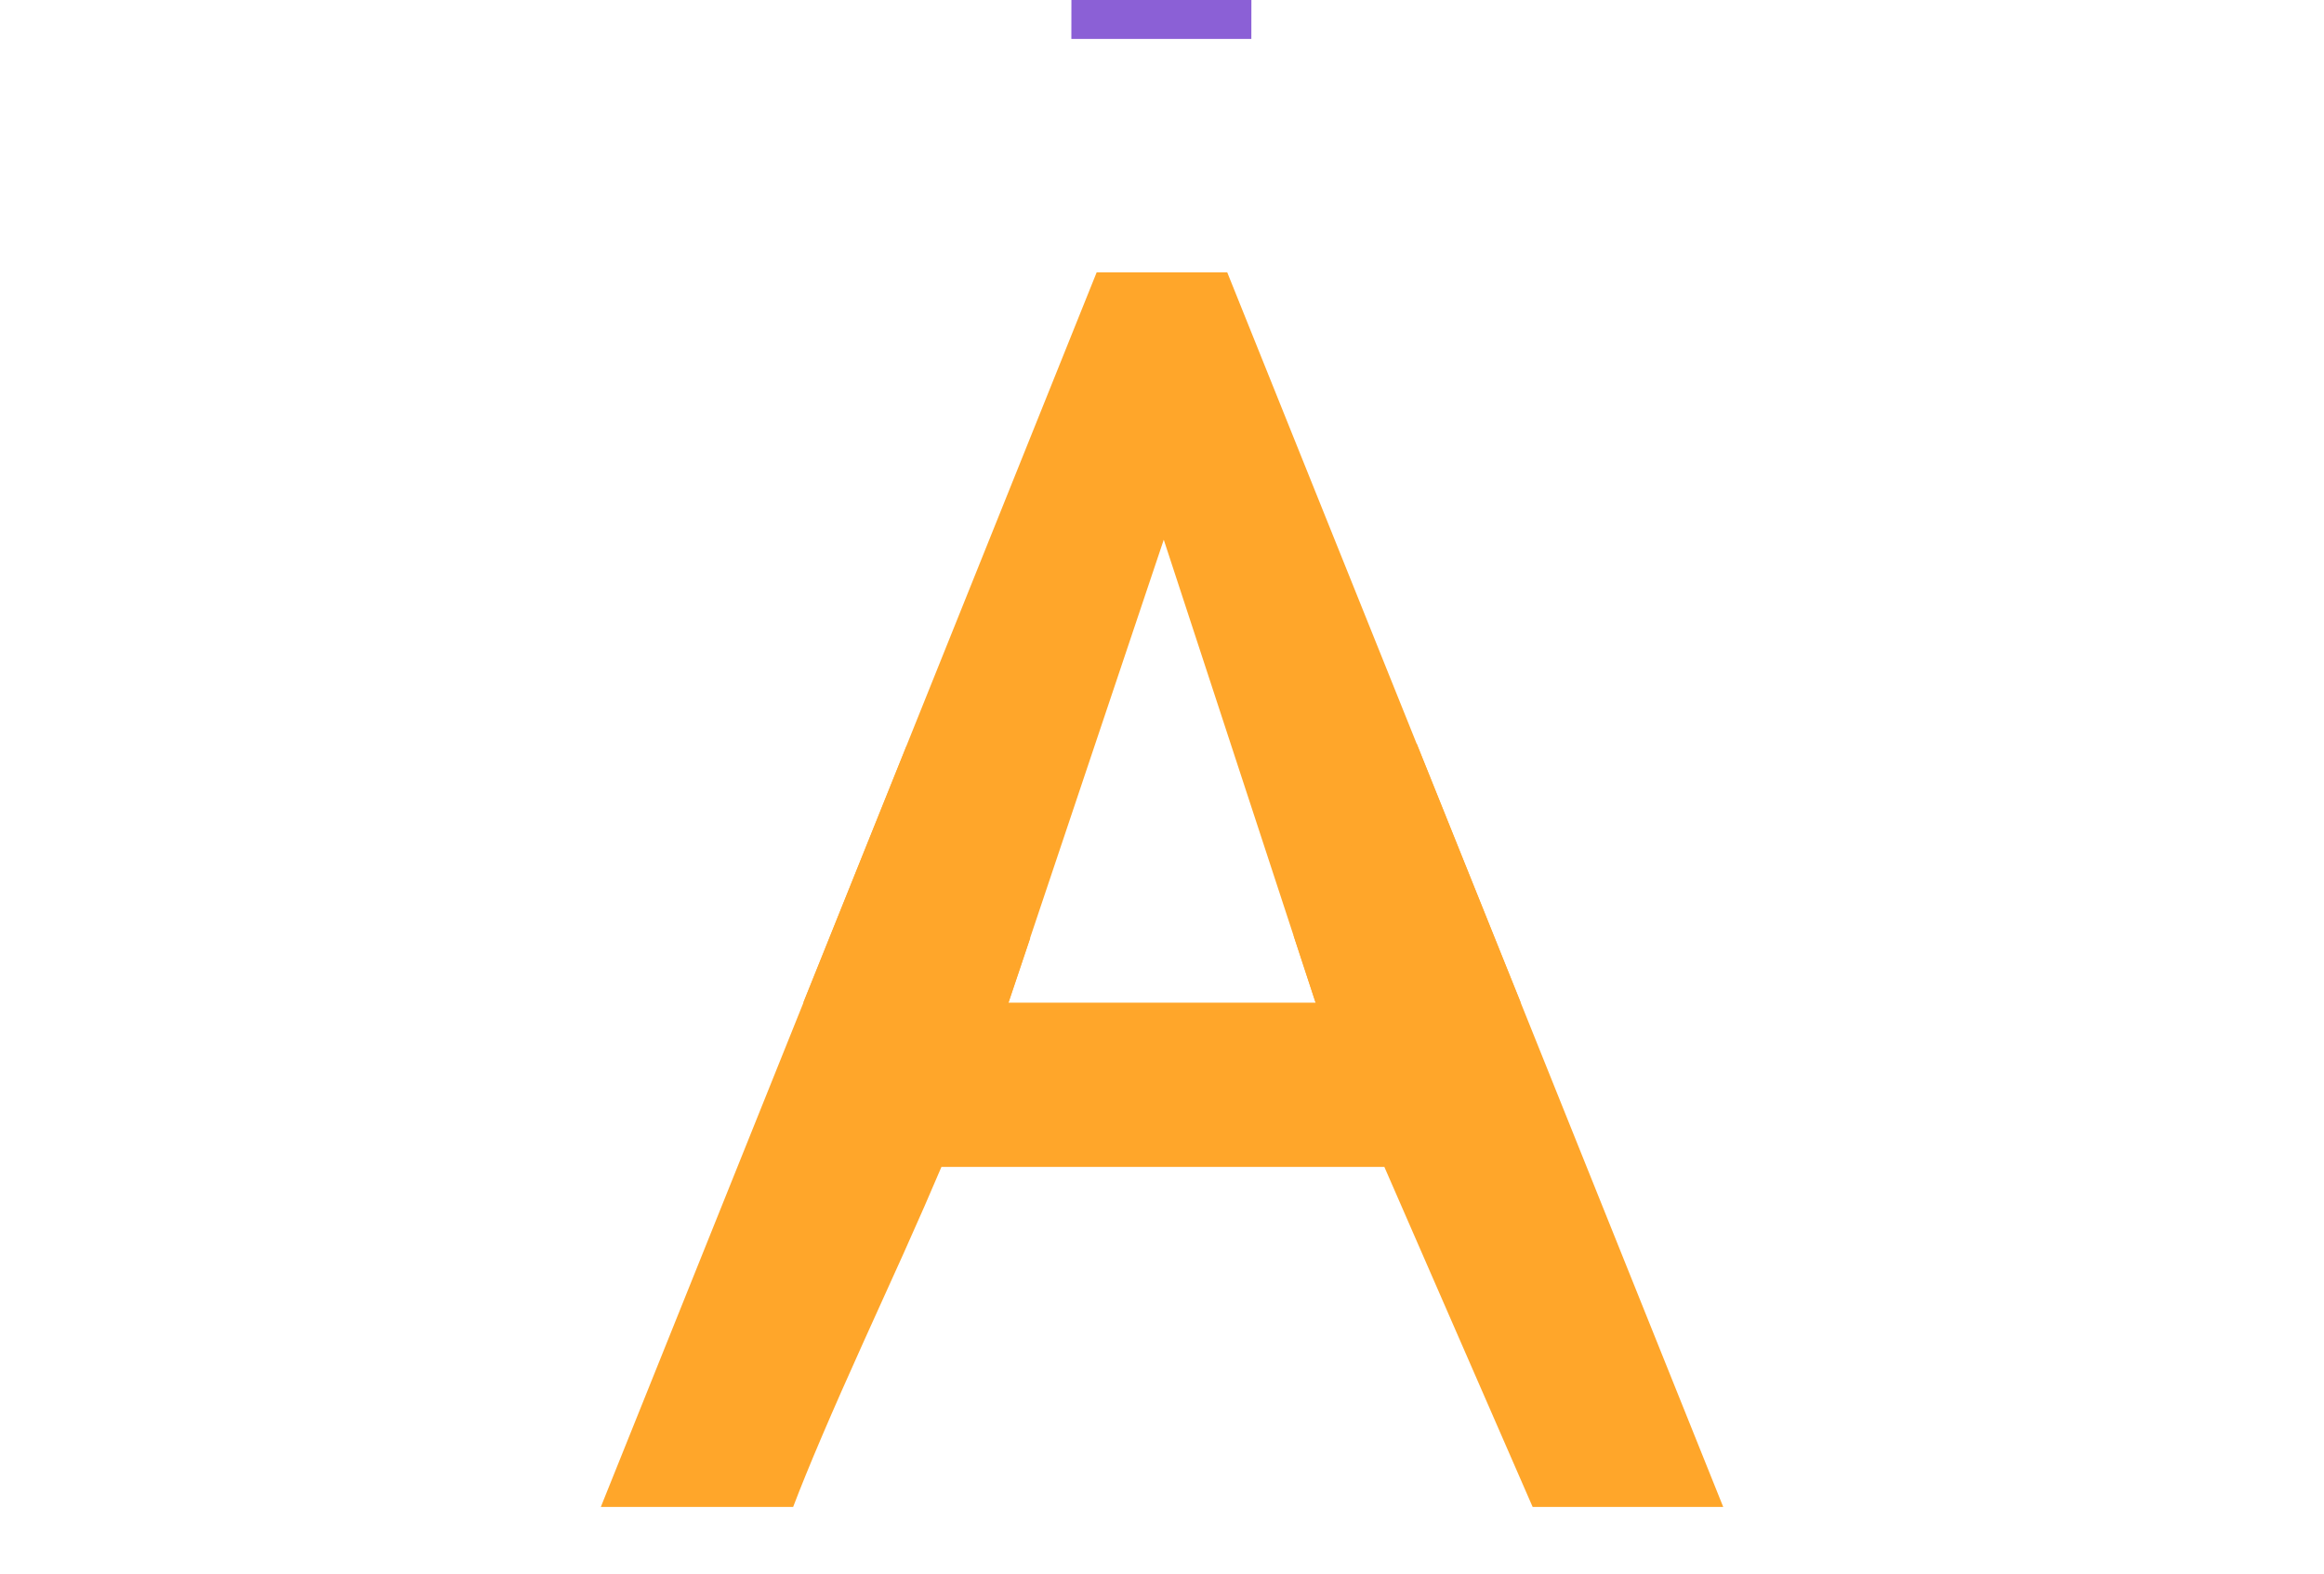
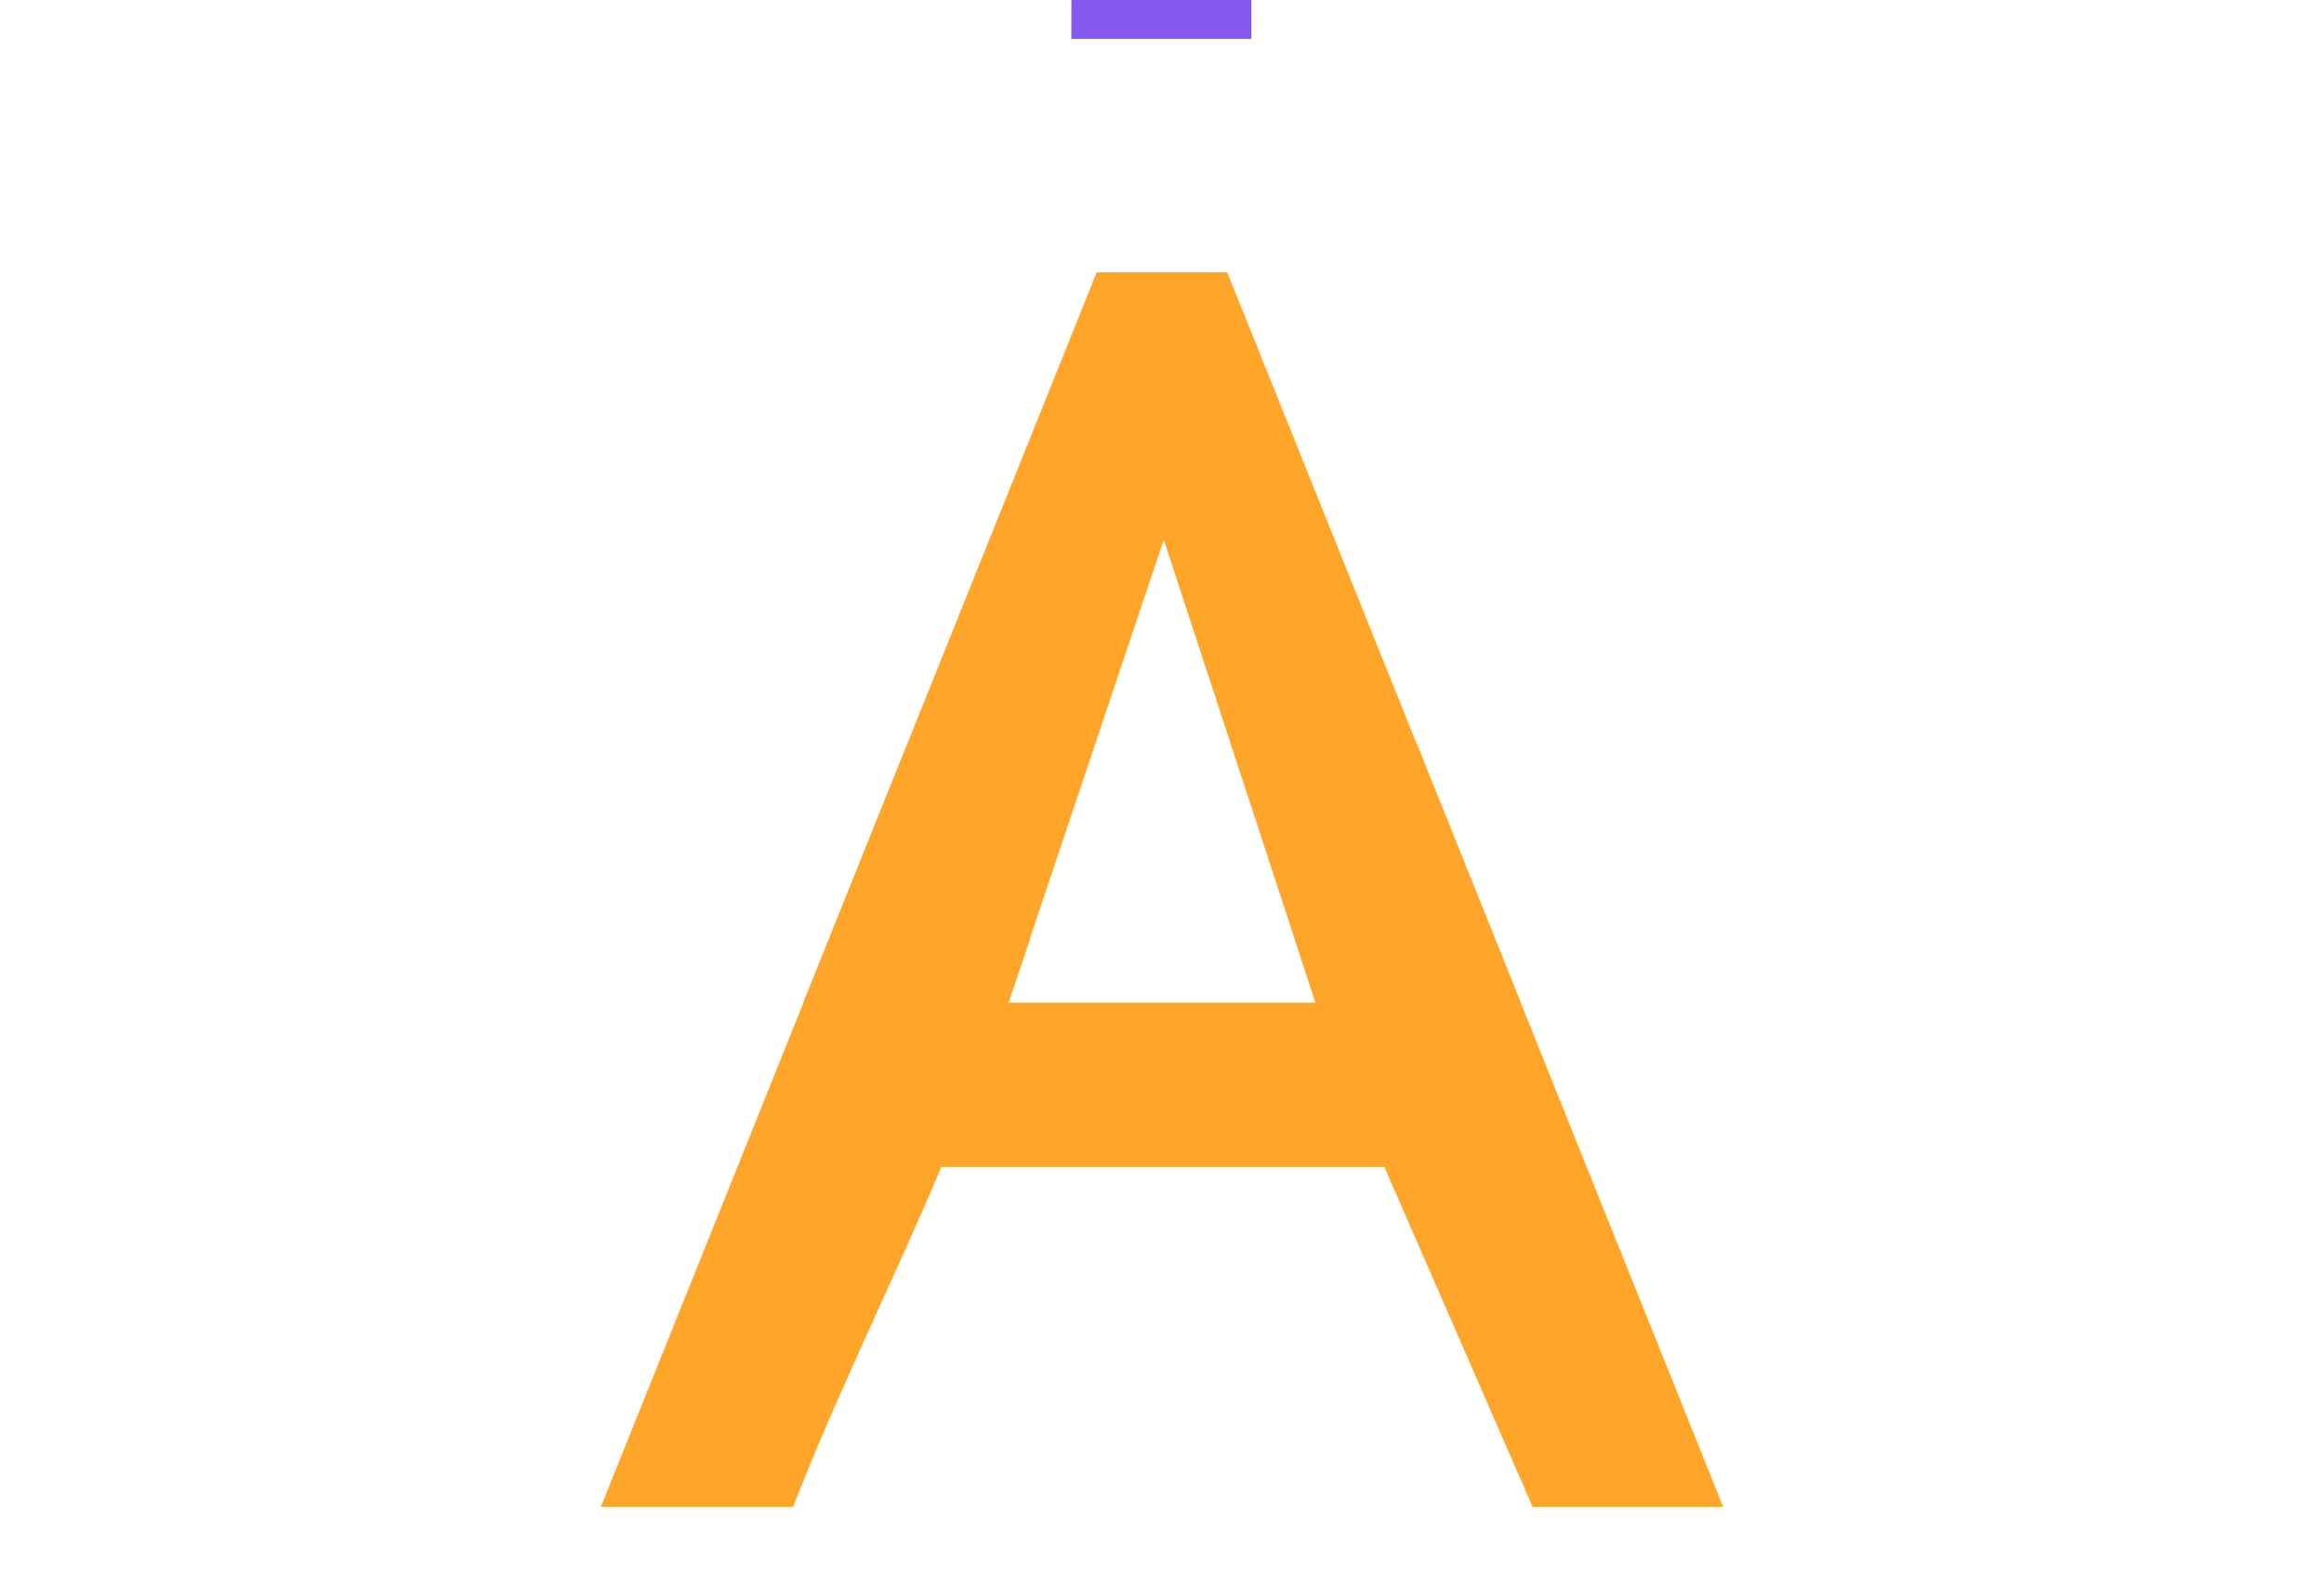
<svg xmlns="http://www.w3.org/2000/svg" xmlns:xlink="http://www.w3.org/1999/xlink" version="1.1" preserveAspectRatio="none" x="0px" y="0px" width="1920px" height="1300px" viewBox="0 0 1920 1300">
  <defs>
    <g id="Tween_1_0_Layer0_0_MEMBER_0_FILL">
      <path fill="#FFA62A" stroke="none" d=" M 846.2 1.7 L 669.9 1.7 273.8 987.55 550.75 987.55 760.5 362.6 965.4 987.55 1242.45 987.55 846.2 1.7 Z" />
    </g>
    <g id="Symbol_1_0_Layer0_0_MEMBER_0_FILL">
-       <path fill="#8B60D6" stroke="none" d=" M 1225.55 0 L 756.75 731.5 283.5 0 0 0 635.25 986.4 635.25 987.5 636.25 987.5 635.25 1670 878.25 1670 879.25 987.5 878.25 987.5 878.25 986.4 1511.5 0 1225.55 0 Z" />
+       <path fill="#8558F0" stroke="none" d=" M 1225.55 0 L 756.75 731.5 283.5 0 0 0 635.25 986.4 635.25 987.5 636.25 987.5 635.25 1670 878.25 1670 879.25 987.5 878.25 987.5 878.25 986.4 1511.5 0 1225.55 0 Z" />
    </g>
    <g id="Symbol_2_0_Layer0_0_FILL">
      <path fill="#FFA62A" stroke="none" d=" M 550.75 987.55 L 580 900.5 413 641.2 0.3 1668.3 259.95 1668.3 Q 289.8 1589.75 355.6 1444.15 391.4 1365.3 409.1 1325.9 439.55 1258.05 460.15 1209.3 L 1058.15 1209.3 1258.35 1668.3 1515.65 1668.3 1101.9 638.15 935.7 897.05 965.4 987.55 550.75 987.55 Z" />
    </g>
  </defs>
  <g transform="matrix( 1, 0, 0, 1, 960,526.6) ">
    <g transform="matrix( 0.611908, 0, 0, 0.611908, -463.9,-302.65) ">
      <use xlink:href="#Tween_1_0_Layer0_0_MEMBER_0_FILL" />
    </g>
  </g>
  <g transform="matrix( 1, 0, 0, 1, 496.4,-989.75) ">
    <g transform="matrix( 0.611908, 0, 0, 0.611908, 0,0) ">
      <use xlink:href="#Symbol_1_0_Layer0_0_MEMBER_0_FILL" />
    </g>
  </g>
  <g transform="matrix( 1, 0, 0, 1, 496.4,614.45) ">
    <g transform="matrix( 0.6119232, 0, 0, 0.6119232, -0.2,-390.5) ">
      <use xlink:href="#Symbol_2_0_Layer0_0_FILL" />
    </g>
  </g>
</svg>
